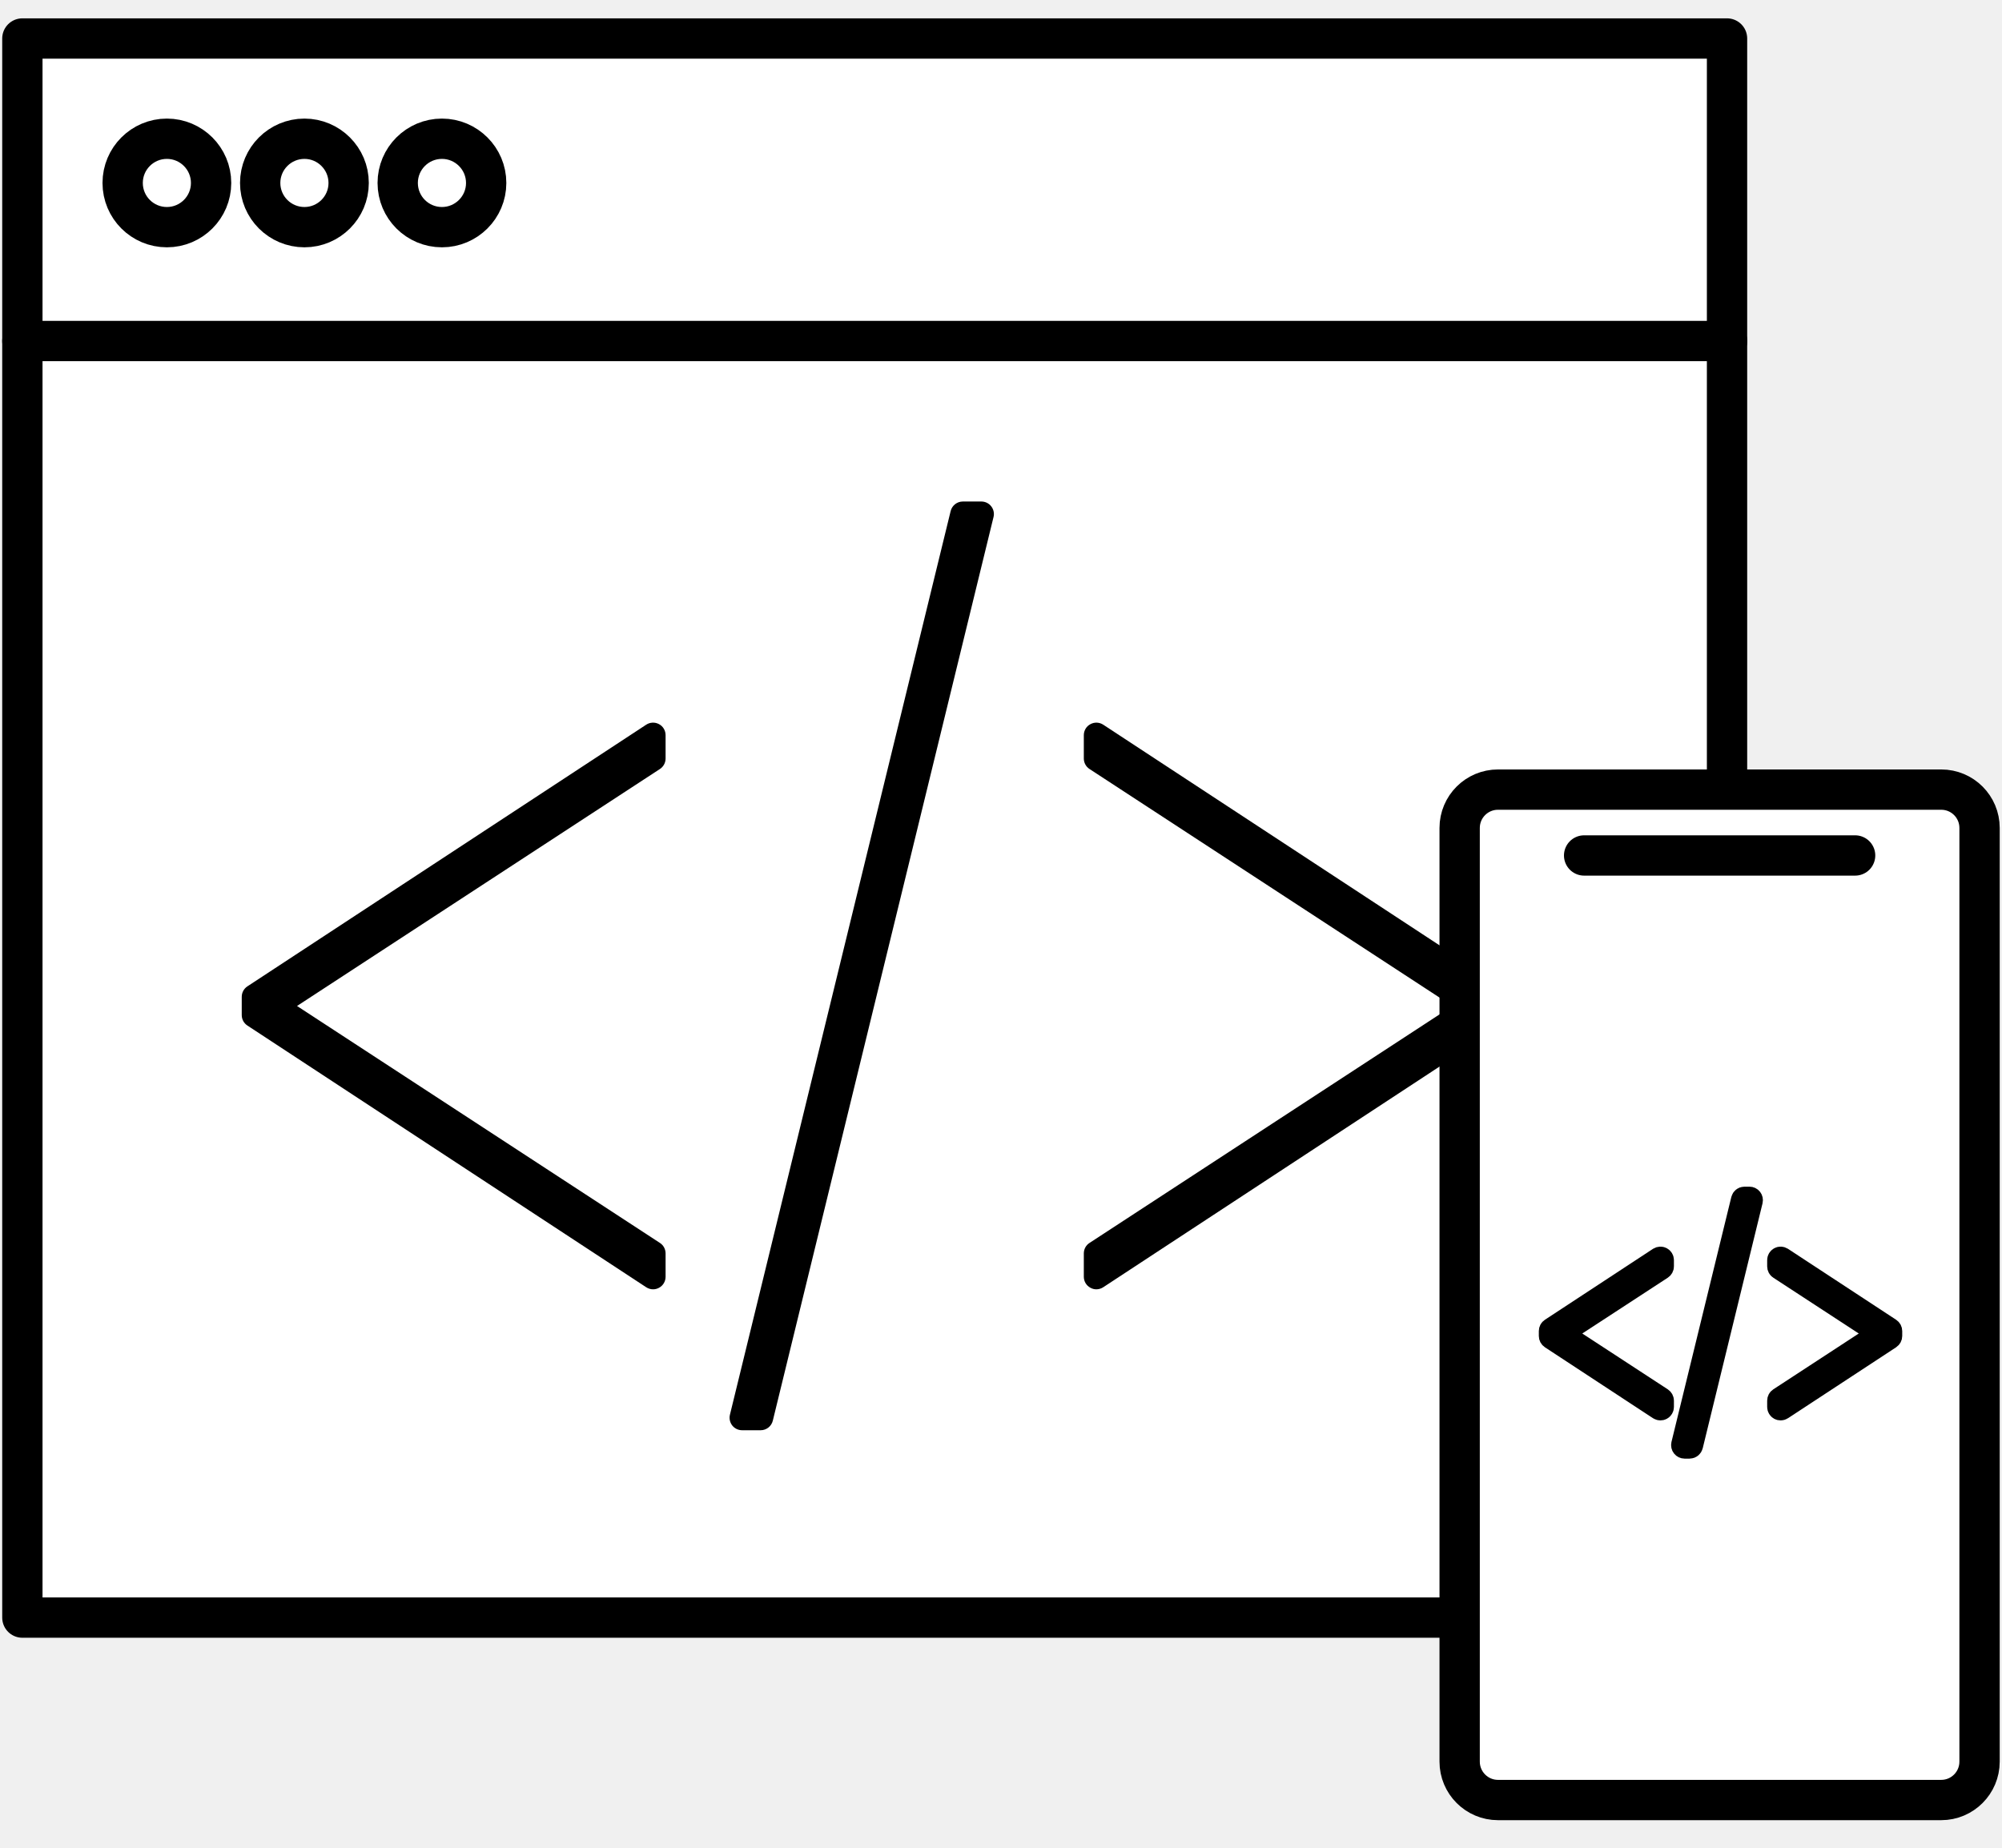
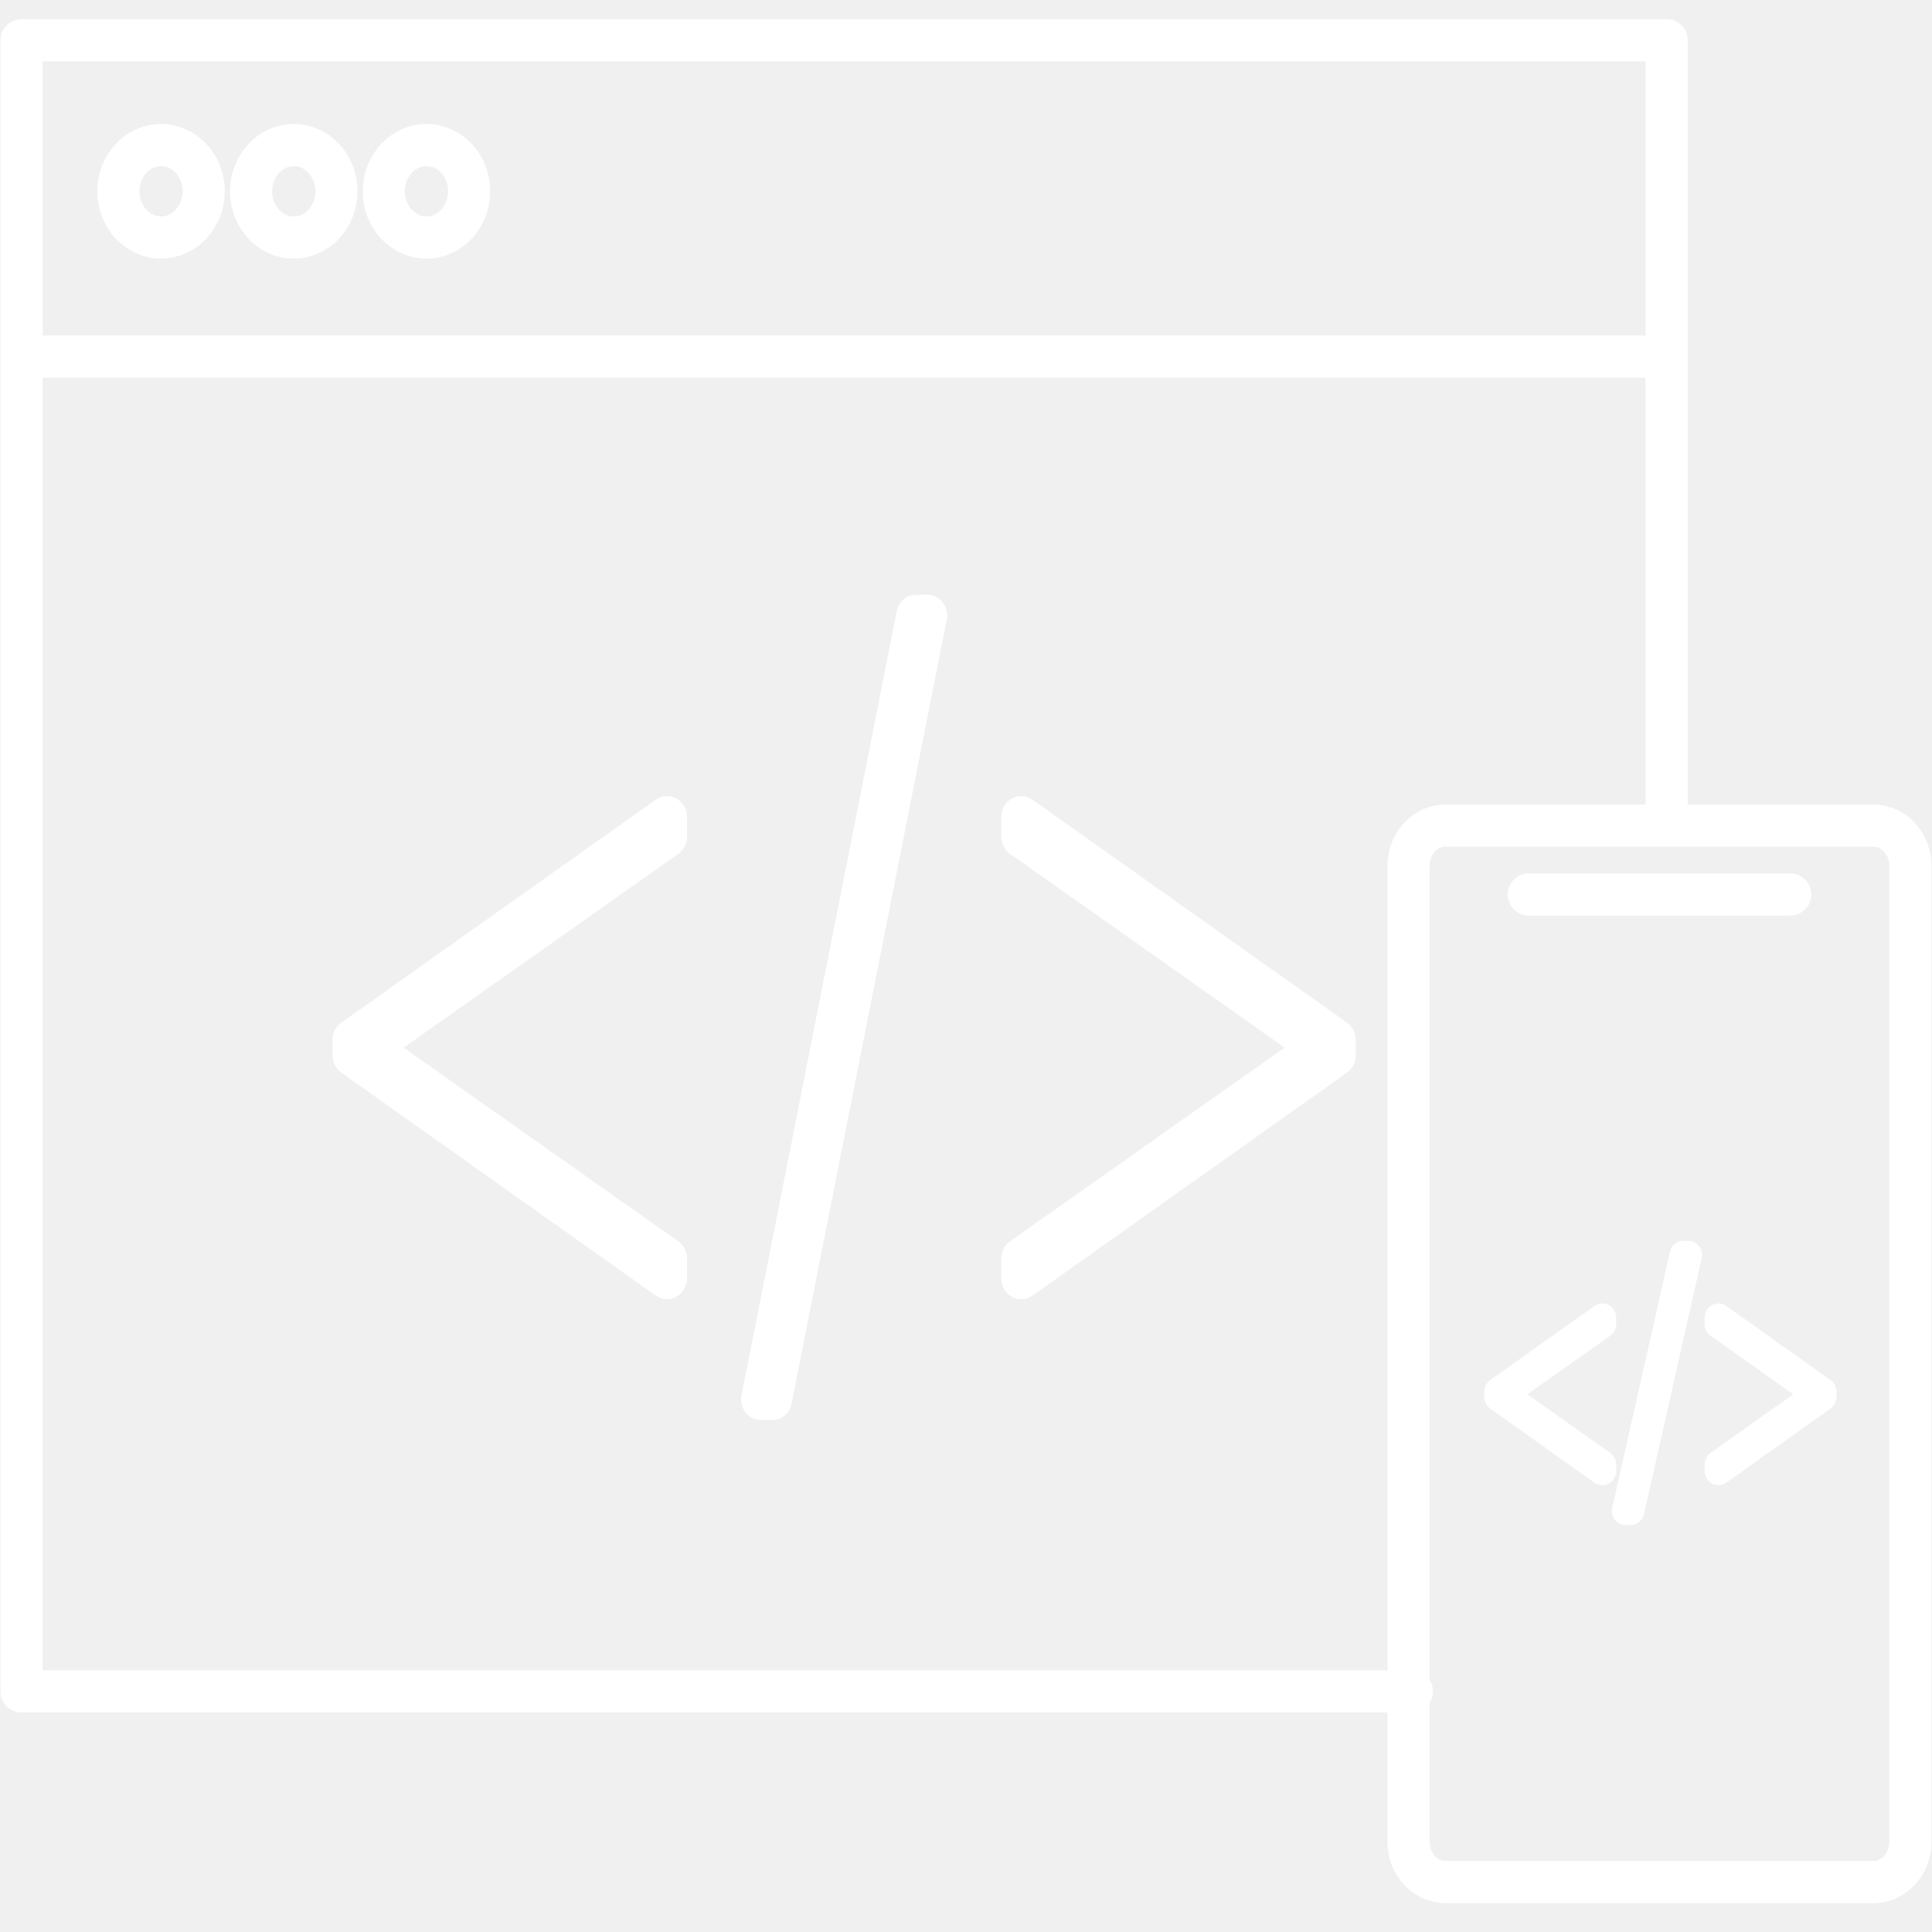
- <svg xmlns="http://www.w3.org/2000/svg" width="52" height="48" viewBox="0 0 52 48" fill="none">
-   <path d="M44.858 42.021H0.581V1H44.858V42.021Z" fill="white" />
-   <path d="M44.858 42.021H0.581V1H44.858V42.021Z" stroke="black" stroke-width="1.047" stroke-linecap="round" stroke-linejoin="round" />
-   <path d="M5.483 4.753C5.483 5.387 4.968 5.901 4.335 5.901C3.7 5.901 3.186 5.387 3.186 4.753C3.186 4.119 3.7 3.604 4.335 3.604C4.968 3.604 5.483 4.119 5.483 4.753Z" stroke="black" stroke-width="1.047" stroke-linecap="round" stroke-linejoin="round" />
-   <path d="M9.056 4.753C9.056 5.387 8.54 5.901 7.908 5.901C7.273 5.901 6.758 5.387 6.758 4.753C6.758 4.119 7.273 3.604 7.908 3.604C8.54 3.604 9.056 4.119 9.056 4.753Z" stroke="black" stroke-width="1.047" stroke-linecap="round" stroke-linejoin="round" />
-   <path d="M12.628 4.753C12.628 5.387 12.112 5.901 11.479 5.901C10.844 5.901 10.33 5.387 10.33 4.753C10.33 4.119 10.844 3.604 11.479 3.604C12.112 3.604 12.628 4.119 12.628 4.753Z" stroke="black" stroke-width="1.047" stroke-linecap="round" stroke-linejoin="round" />
-   <path d="M0.581 8.859H44.858" stroke="black" stroke-width="1.047" stroke-linecap="round" stroke-linejoin="round" />
-   <path d="M16.963 33.493C16.902 33.493 16.839 33.475 16.784 33.439L6.426 26.641C6.334 26.581 6.279 26.479 6.279 26.37V25.895C6.279 25.786 6.334 25.683 6.426 25.623L16.784 18.826C16.885 18.76 17.013 18.755 17.118 18.812C17.224 18.868 17.288 18.978 17.288 19.099V19.704C17.288 19.813 17.233 19.916 17.142 19.976L7.715 26.133L17.142 32.289C17.233 32.348 17.288 32.451 17.288 32.561V33.167C17.288 33.286 17.224 33.396 17.118 33.453C17.069 33.48 17.016 33.493 16.963 33.493Z" fill="black" />
-   <path d="M19.757 37.154H19.276C19.176 37.154 19.081 37.109 19.019 37.03C18.958 36.951 18.936 36.849 18.959 36.752L24.692 13.277C24.728 13.131 24.858 13.028 25.009 13.028H25.49C25.59 13.028 25.685 13.074 25.746 13.153C25.808 13.232 25.83 13.334 25.806 13.431L20.073 36.906C20.037 37.052 19.907 37.154 19.757 37.154Z" fill="black" />
-   <path d="M28.476 33.493C28.424 33.493 28.371 33.48 28.323 33.453C28.216 33.396 28.151 33.286 28.151 33.167V32.561C28.151 32.451 28.206 32.348 28.298 32.289L37.725 26.133L28.298 19.976C28.206 19.916 28.151 19.813 28.151 19.704V19.099C28.151 18.978 28.216 18.868 28.323 18.812C28.427 18.755 28.555 18.76 28.656 18.826L39.014 25.623C39.106 25.683 39.161 25.786 39.161 25.895V26.37C39.161 26.479 39.106 26.581 39.014 26.641L28.656 33.439C28.601 33.475 28.538 33.493 28.476 33.493Z" fill="black" />
-   <path d="M50.421 46.76H38.909C38.359 46.76 37.913 46.313 37.913 45.763V21.508C37.913 20.957 38.359 20.512 38.909 20.512H50.421C50.972 20.512 51.417 20.957 51.417 21.508V45.763C51.417 46.313 50.972 46.76 50.421 46.76Z" fill="white" />
-   <path d="M50.421 46.76H38.909C38.359 46.76 37.913 46.313 37.913 45.763V21.508C37.913 20.957 38.359 20.512 38.909 20.512H50.421C50.972 20.512 51.417 20.957 51.417 21.508V45.763C51.417 46.313 50.972 46.76 50.421 46.76Z" stroke="black" stroke-width="1.047" stroke-linecap="round" stroke-linejoin="round" />
-   <path d="M41.146 22.223H48.185" stroke="black" stroke-width="1.047" stroke-linecap="round" stroke-linejoin="round" />
-   <path d="M43.128 36.637C43.111 36.637 43.095 36.633 43.079 36.623L40.271 34.78C40.245 34.763 40.231 34.735 40.231 34.706V34.577C40.231 34.547 40.245 34.52 40.271 34.503L43.079 32.66C43.107 32.643 43.142 32.641 43.17 32.656C43.199 32.672 43.217 32.702 43.217 32.733V32.898C43.217 32.928 43.201 32.956 43.177 32.972L40.62 34.641L43.177 36.311C43.201 36.327 43.217 36.355 43.217 36.385V36.549C43.217 36.581 43.199 36.611 43.17 36.627C43.157 36.634 43.143 36.637 43.128 36.637Z" fill="black" />
-   <path d="M43.128 36.637C43.111 36.637 43.095 36.633 43.079 36.623L40.271 34.78C40.245 34.763 40.231 34.735 40.231 34.706V34.577C40.231 34.547 40.245 34.52 40.271 34.503L43.079 32.66C43.107 32.643 43.142 32.641 43.17 32.656C43.199 32.672 43.217 32.702 43.217 32.733V32.898C43.217 32.928 43.201 32.956 43.177 32.972L40.62 34.641L43.177 36.311C43.201 36.327 43.217 36.355 43.217 36.385V36.549C43.217 36.581 43.199 36.611 43.17 36.627C43.157 36.634 43.143 36.637 43.128 36.637Z" stroke="black" stroke-width="0.523" stroke-miterlimit="10" />
-   <path d="M43.885 37.63H43.755C43.729 37.63 43.702 37.617 43.686 37.596C43.669 37.575 43.663 37.547 43.669 37.52L45.224 31.155C45.234 31.116 45.27 31.088 45.309 31.088H45.441C45.467 31.088 45.493 31.1 45.51 31.122C45.526 31.143 45.532 31.171 45.526 31.197L43.972 37.562C43.962 37.602 43.926 37.63 43.885 37.63Z" fill="black" />
-   <path d="M43.885 37.63H43.755C43.729 37.63 43.702 37.617 43.686 37.596C43.669 37.575 43.663 37.547 43.669 37.52L45.224 31.155C45.234 31.116 45.27 31.088 45.309 31.088H45.441C45.467 31.088 45.493 31.1 45.51 31.122C45.526 31.143 45.532 31.171 45.526 31.197L43.972 37.562C43.962 37.602 43.926 37.63 43.885 37.63Z" stroke="black" stroke-width="0.523" stroke-miterlimit="10" />
-   <path d="M46.249 36.637C46.235 36.637 46.221 36.634 46.208 36.627C46.18 36.611 46.162 36.581 46.162 36.549V36.385C46.162 36.355 46.177 36.327 46.202 36.311L48.758 34.641L46.202 32.972C46.177 32.956 46.162 32.928 46.162 32.898V32.733C46.162 32.702 46.18 32.672 46.208 32.656C46.236 32.641 46.27 32.643 46.298 32.66L49.107 34.503C49.132 34.52 49.147 34.547 49.147 34.577V34.706C49.147 34.735 49.132 34.763 49.107 34.78L46.298 36.623C46.283 36.633 46.267 36.637 46.249 36.637Z" fill="black" />
-   <path d="M46.249 36.637C46.235 36.637 46.221 36.634 46.208 36.627C46.18 36.611 46.162 36.581 46.162 36.549V36.385C46.162 36.355 46.177 36.327 46.202 36.311L48.758 34.641L46.202 32.972C46.177 32.956 46.162 32.928 46.162 32.898V32.733C46.162 32.702 46.18 32.672 46.208 32.656C46.236 32.641 46.27 32.643 46.298 32.66L49.107 34.503C49.132 34.52 49.147 34.547 49.147 34.577V34.706C49.147 34.735 49.132 34.763 49.107 34.78L46.298 36.623C46.283 36.633 46.267 36.637 46.249 36.637Z" stroke="black" stroke-width="0.523" stroke-miterlimit="10" />
+ <svg xmlns="http://www.w3.org/2000/svg" width="48" height="48" viewBox="0 0 48 48" fill="none">
+   <g clip-path="url(#clip0_1_12)">
+     <path d="M35.077 42.021H0.536V1H41.408V20" stroke="white" stroke-width="1.047" stroke-linecap="round" stroke-linejoin="round" />
+     <path d="M5.061 4.753C5.061 5.387 4.586 5.901 4.001 5.901C3.415 5.901 2.941 5.387 2.941 4.753C2.941 4.119 3.415 3.604 4.001 3.604C4.586 3.604 5.061 4.119 5.061 4.753Z" stroke="white" stroke-width="1.047" stroke-linecap="round" stroke-linejoin="round" />
+     <path d="M8.359 4.753C8.359 5.387 7.884 5.901 7.299 5.901C6.713 5.901 6.238 5.387 6.238 4.753C6.238 4.119 6.713 3.604 7.299 3.604C7.884 3.604 8.359 4.119 8.359 4.753Z" stroke="white" stroke-width="1.047" stroke-linecap="round" stroke-linejoin="round" />
+     <path d="M11.656 4.753C11.656 5.387 11.181 5.901 10.596 5.901C10.01 5.901 9.535 5.387 9.535 4.753C9.535 4.119 10.01 3.604 10.596 3.604C11.181 3.604 11.656 4.119 11.656 4.753Z" stroke="white" stroke-width="1.047" stroke-linecap="round" stroke-linejoin="round" />
+     <path d="M0.536 8.859H41.408" stroke="white" stroke-width="1.047" stroke-linecap="round" stroke-linejoin="round" />
+     <path d="M16.366 19.97C16.482 19.888 16.632 19.881 16.753 19.952L16.834 20.016C16.905 20.089 16.944 20.19 16.944 20.294V20.787C16.944 20.914 16.885 21.037 16.781 21.111L9.811 26.028L16.781 30.944C16.886 31.018 16.944 31.142 16.944 31.268V31.763C16.944 31.901 16.874 32.032 16.753 32.102C16.697 32.136 16.636 32.153 16.574 32.153C16.501 32.153 16.428 32.13 16.366 32.087H16.366L8.549 26.545V26.544C8.445 26.47 8.386 26.348 8.386 26.222V25.835C8.386 25.708 8.445 25.585 8.55 25.511L16.366 19.97H16.366Z" fill="white" stroke="white" stroke-width="0.25" stroke-linejoin="round" />
+     <path d="M23.061 14.903C23.178 14.903 23.278 14.97 23.339 15.064C23.399 15.159 23.418 15.277 23.396 15.387L19.543 34.847C19.511 35.007 19.385 35.153 19.208 35.153H18.884C18.767 35.153 18.667 35.087 18.606 34.992C18.546 34.898 18.527 34.78 18.548 34.671L18.549 34.67L22.402 15.21C22.434 15.049 22.561 14.903 22.738 14.903H23.061Z" fill="white" stroke="white" stroke-width="0.25" stroke-linejoin="round" />
+     <path d="M25.193 19.952C25.314 19.881 25.463 19.888 25.579 19.97H25.58L33.394 25.511C33.498 25.584 33.559 25.707 33.559 25.835V26.222C33.559 26.317 33.525 26.41 33.464 26.481L33.395 26.545L25.58 32.087H25.579C25.517 32.13 25.444 32.153 25.372 32.153C25.31 32.153 25.249 32.136 25.194 32.103V32.105C25.072 32.034 25.002 31.901 25.002 31.763V31.268C25.002 31.142 25.06 31.018 25.165 30.944L32.133 26.028L25.165 21.111C25.06 21.037 25.002 20.914 25.002 20.787V20.294L25.014 20.192C25.039 20.093 25.101 20.006 25.193 19.953V19.952Z" fill="white" stroke="white" stroke-width="0.25" stroke-linejoin="round" />
+     <path d="M46.542 46.76H35.916C35.408 46.76 34.996 46.313 34.996 45.763V21.508C34.996 20.957 35.408 20.512 35.916 20.512H46.542C47.051 20.512 47.462 20.957 47.462 21.508V45.763C47.462 46.313 47.051 46.76 46.542 46.76Z" stroke="white" stroke-width="1.047" stroke-linecap="round" stroke-linejoin="round" />
+     <path d="M37.981 22.223H44.478" stroke="white" stroke-width="1.047" stroke-linecap="round" stroke-linejoin="round" />
+     <path d="M39.81 36.637C39.795 36.637 39.78 36.633 39.765 36.623L37.173 34.78C37.15 34.763 37.137 34.735 37.137 34.706V34.577C37.137 34.547 37.15 34.52 37.173 34.503L39.765 32.66C39.791 32.643 39.823 32.641 39.849 32.656C39.876 32.672 39.892 32.702 39.892 32.733V32.898C39.892 32.928 39.878 32.956 39.855 32.972L37.496 34.641L39.855 36.311C39.878 36.327 39.892 36.355 39.892 36.385V36.549C39.892 36.581 39.876 36.611 39.849 36.627C39.837 36.634 39.824 36.637 39.81 36.637Z" fill="white" />
+     <path d="M39.81 36.637C39.795 36.637 39.78 36.633 39.765 36.623L37.173 34.78C37.15 34.763 37.137 34.735 37.137 34.706V34.577C37.137 34.547 37.15 34.52 37.173 34.503L39.765 32.66C39.791 32.643 39.823 32.641 39.849 32.656C39.876 32.672 39.892 32.702 39.892 32.733V32.898C39.892 32.928 39.878 32.956 39.855 32.972L37.496 34.641L39.855 36.311C39.878 36.327 39.892 36.355 39.892 36.385V36.549C39.892 36.581 39.876 36.611 39.849 36.627C39.837 36.634 39.824 36.637 39.81 36.637Z" stroke="white" stroke-width="0.523" stroke-miterlimit="10" />
+     <path d="M40.509 37.63H40.389C40.365 37.63 40.34 37.617 40.325 37.596C40.31 37.575 40.304 37.547 40.31 37.52L41.745 31.155C41.754 31.116 41.787 31.088 41.824 31.088H41.946C41.969 31.088 41.993 31.1 42.009 31.122C42.024 31.143 42.029 31.171 42.024 31.197L40.589 37.562C40.58 37.602 40.547 37.63 40.509 37.63Z" fill="white" />
+     <path d="M40.509 37.63H40.389C40.365 37.63 40.34 37.617 40.325 37.596C40.31 37.575 40.304 37.547 40.31 37.52L41.745 31.155C41.754 31.116 41.787 31.088 41.824 31.088H41.946C41.969 31.088 41.993 31.1 42.009 31.122C42.024 31.143 42.029 31.171 42.024 31.197L40.589 37.562C40.58 37.602 40.547 37.63 40.509 37.63Z" stroke="white" stroke-width="0.523" stroke-miterlimit="10" />
+     <path d="M42.692 36.637C42.679 36.637 42.666 36.634 42.653 36.627C42.627 36.611 42.611 36.581 42.611 36.549V36.385C42.611 36.355 42.625 36.327 42.648 36.311L45.008 34.641L42.648 32.972C42.625 32.956 42.611 32.928 42.611 32.898V32.733C42.611 32.702 42.627 32.672 42.653 32.656C42.68 32.641 42.711 32.643 42.737 32.66L45.33 34.503C45.352 34.52 45.366 34.547 45.366 34.577V34.706C45.366 34.735 45.352 34.763 45.33 34.78L42.737 36.623C42.723 36.633 42.708 36.637 42.692 36.637Z" fill="white" />
+     <path d="M42.692 36.637C42.679 36.637 42.666 36.634 42.653 36.627C42.627 36.611 42.611 36.581 42.611 36.549V36.385C42.611 36.355 42.625 36.327 42.648 36.311L45.008 34.641L42.648 32.972C42.625 32.956 42.611 32.928 42.611 32.898V32.733C42.611 32.702 42.627 32.672 42.653 32.656C42.68 32.641 42.711 32.643 42.737 32.66L45.33 34.503C45.352 34.52 45.366 34.547 45.366 34.577V34.706C45.366 34.735 45.352 34.763 45.33 34.78L42.737 36.623C42.723 36.633 42.708 36.637 42.692 36.637Z" stroke="white" stroke-width="0.523" stroke-miterlimit="10" />
+   </g>
+   <defs>
+     <clipPath id="clip0_1_12">
+       <rect width="48" height="48" fill="white" />
+     </clipPath>
+   </defs>
</svg>
